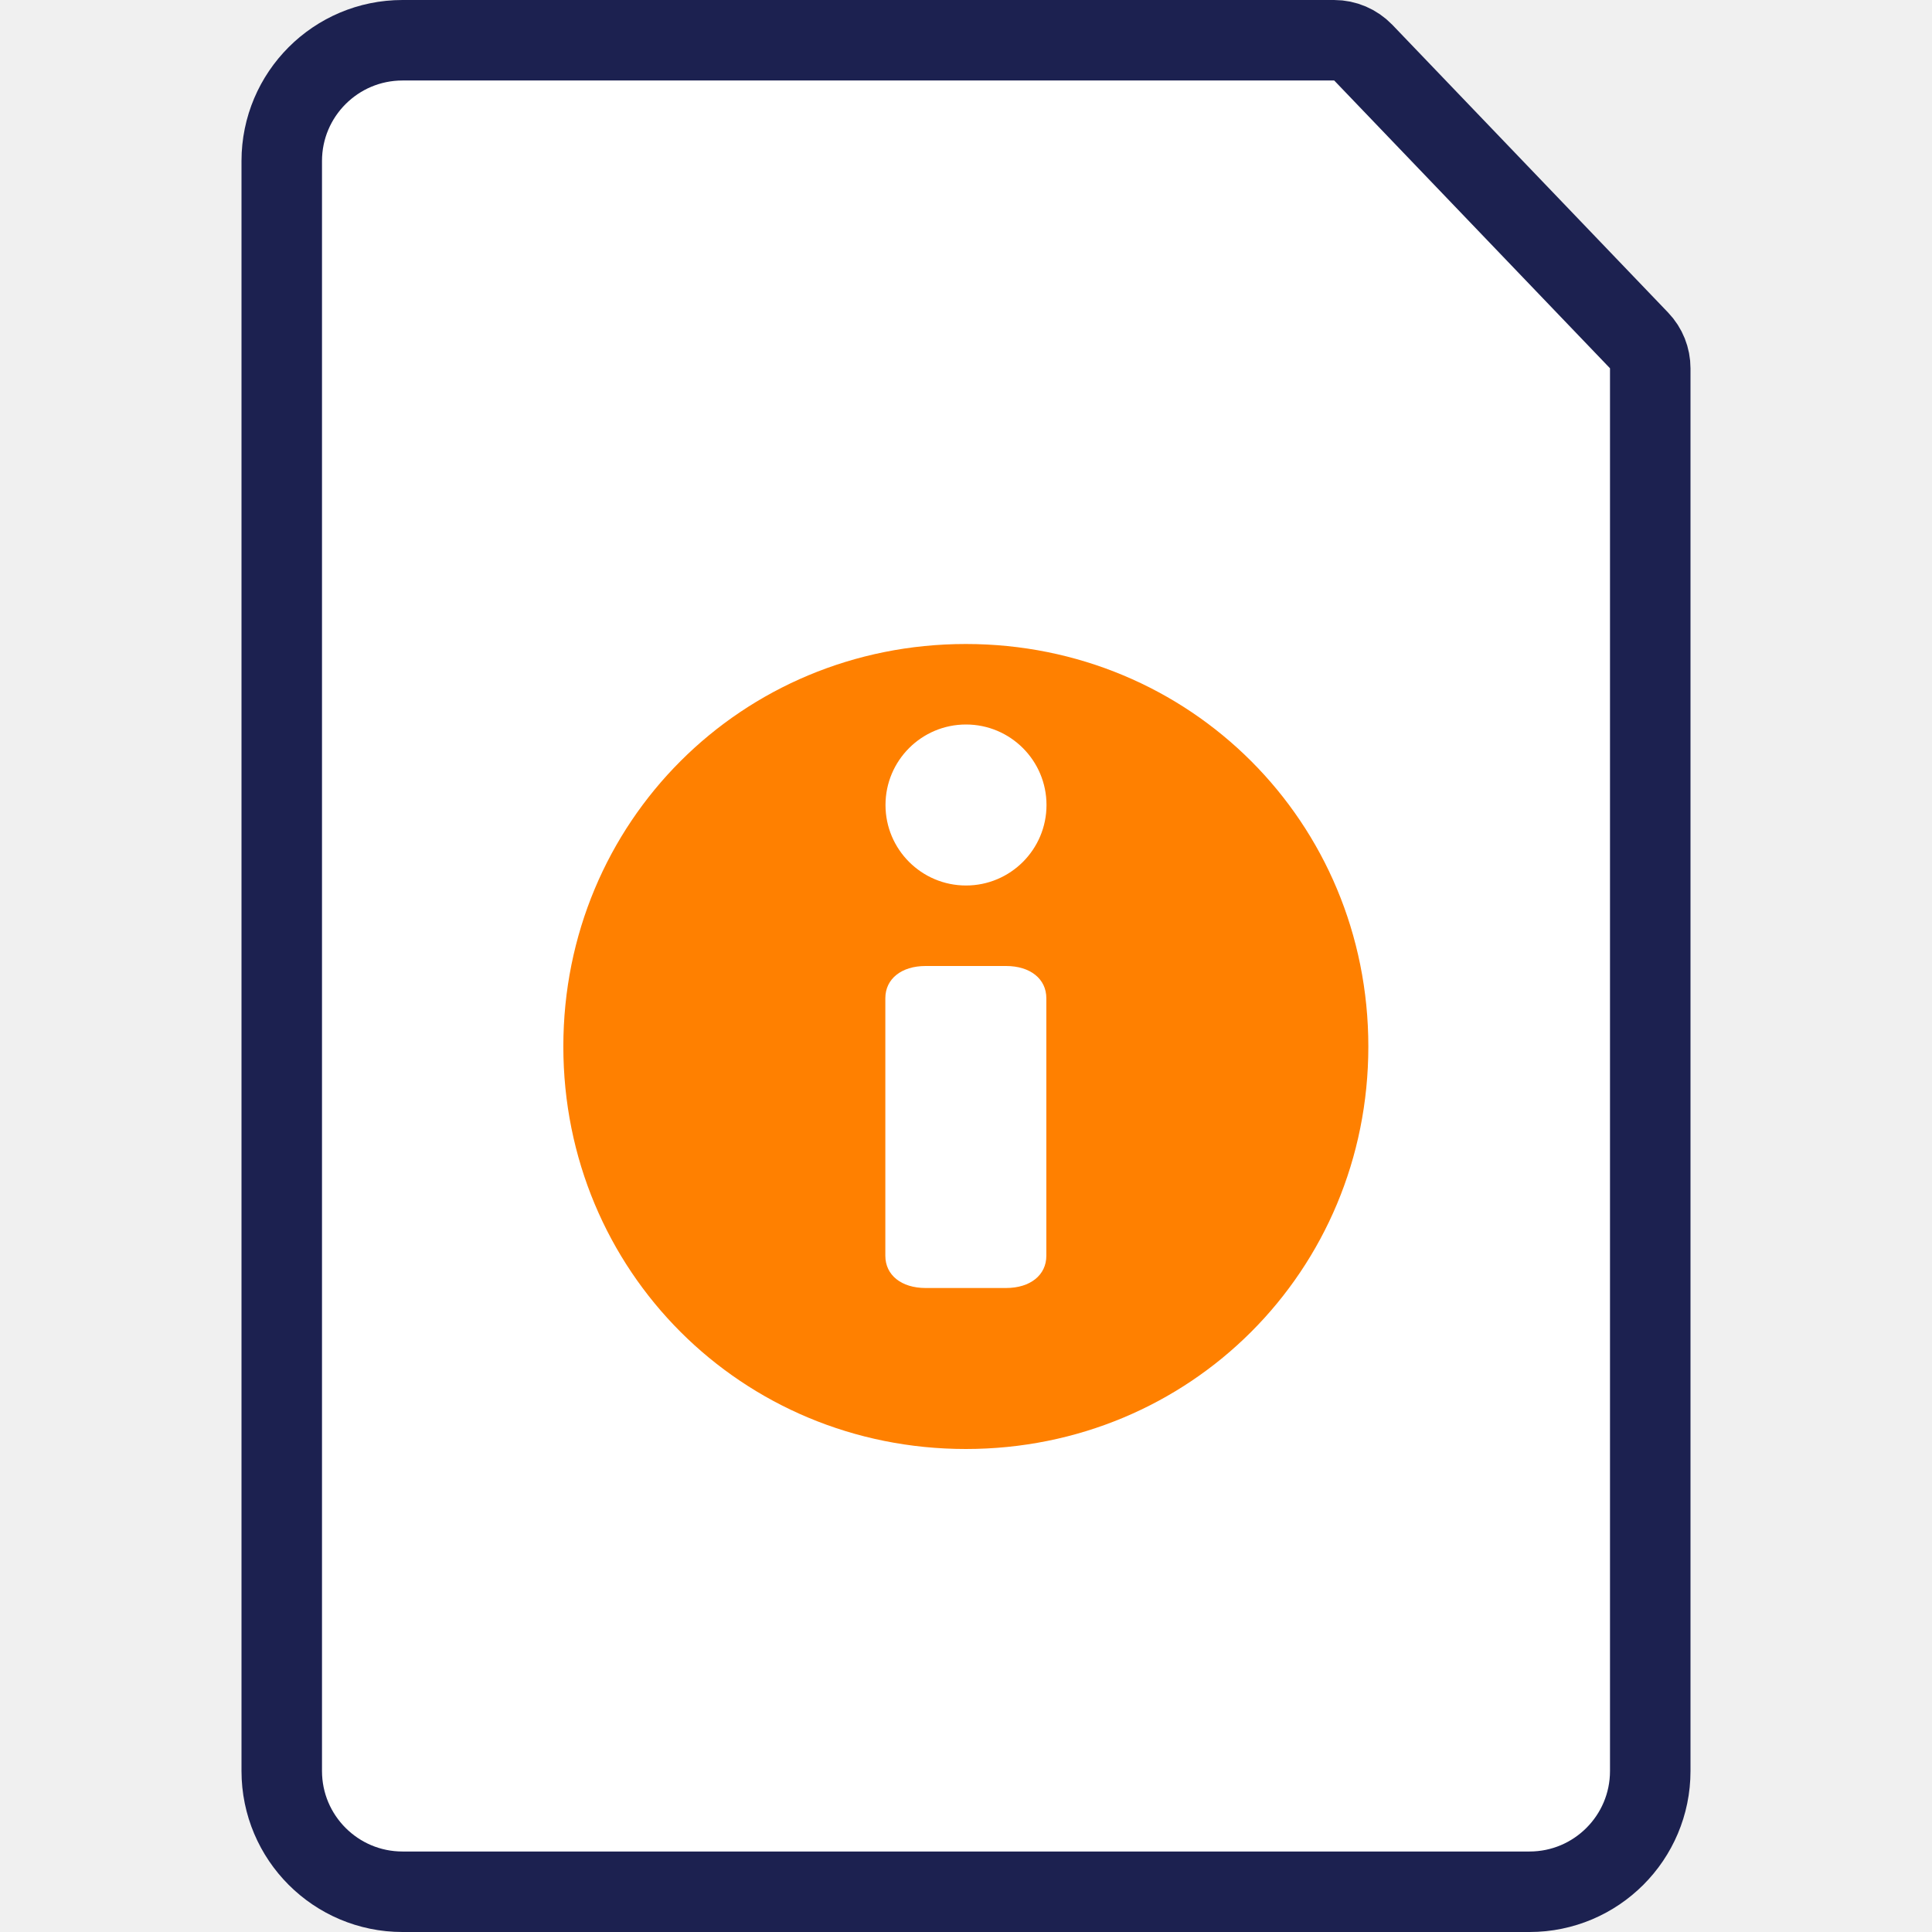
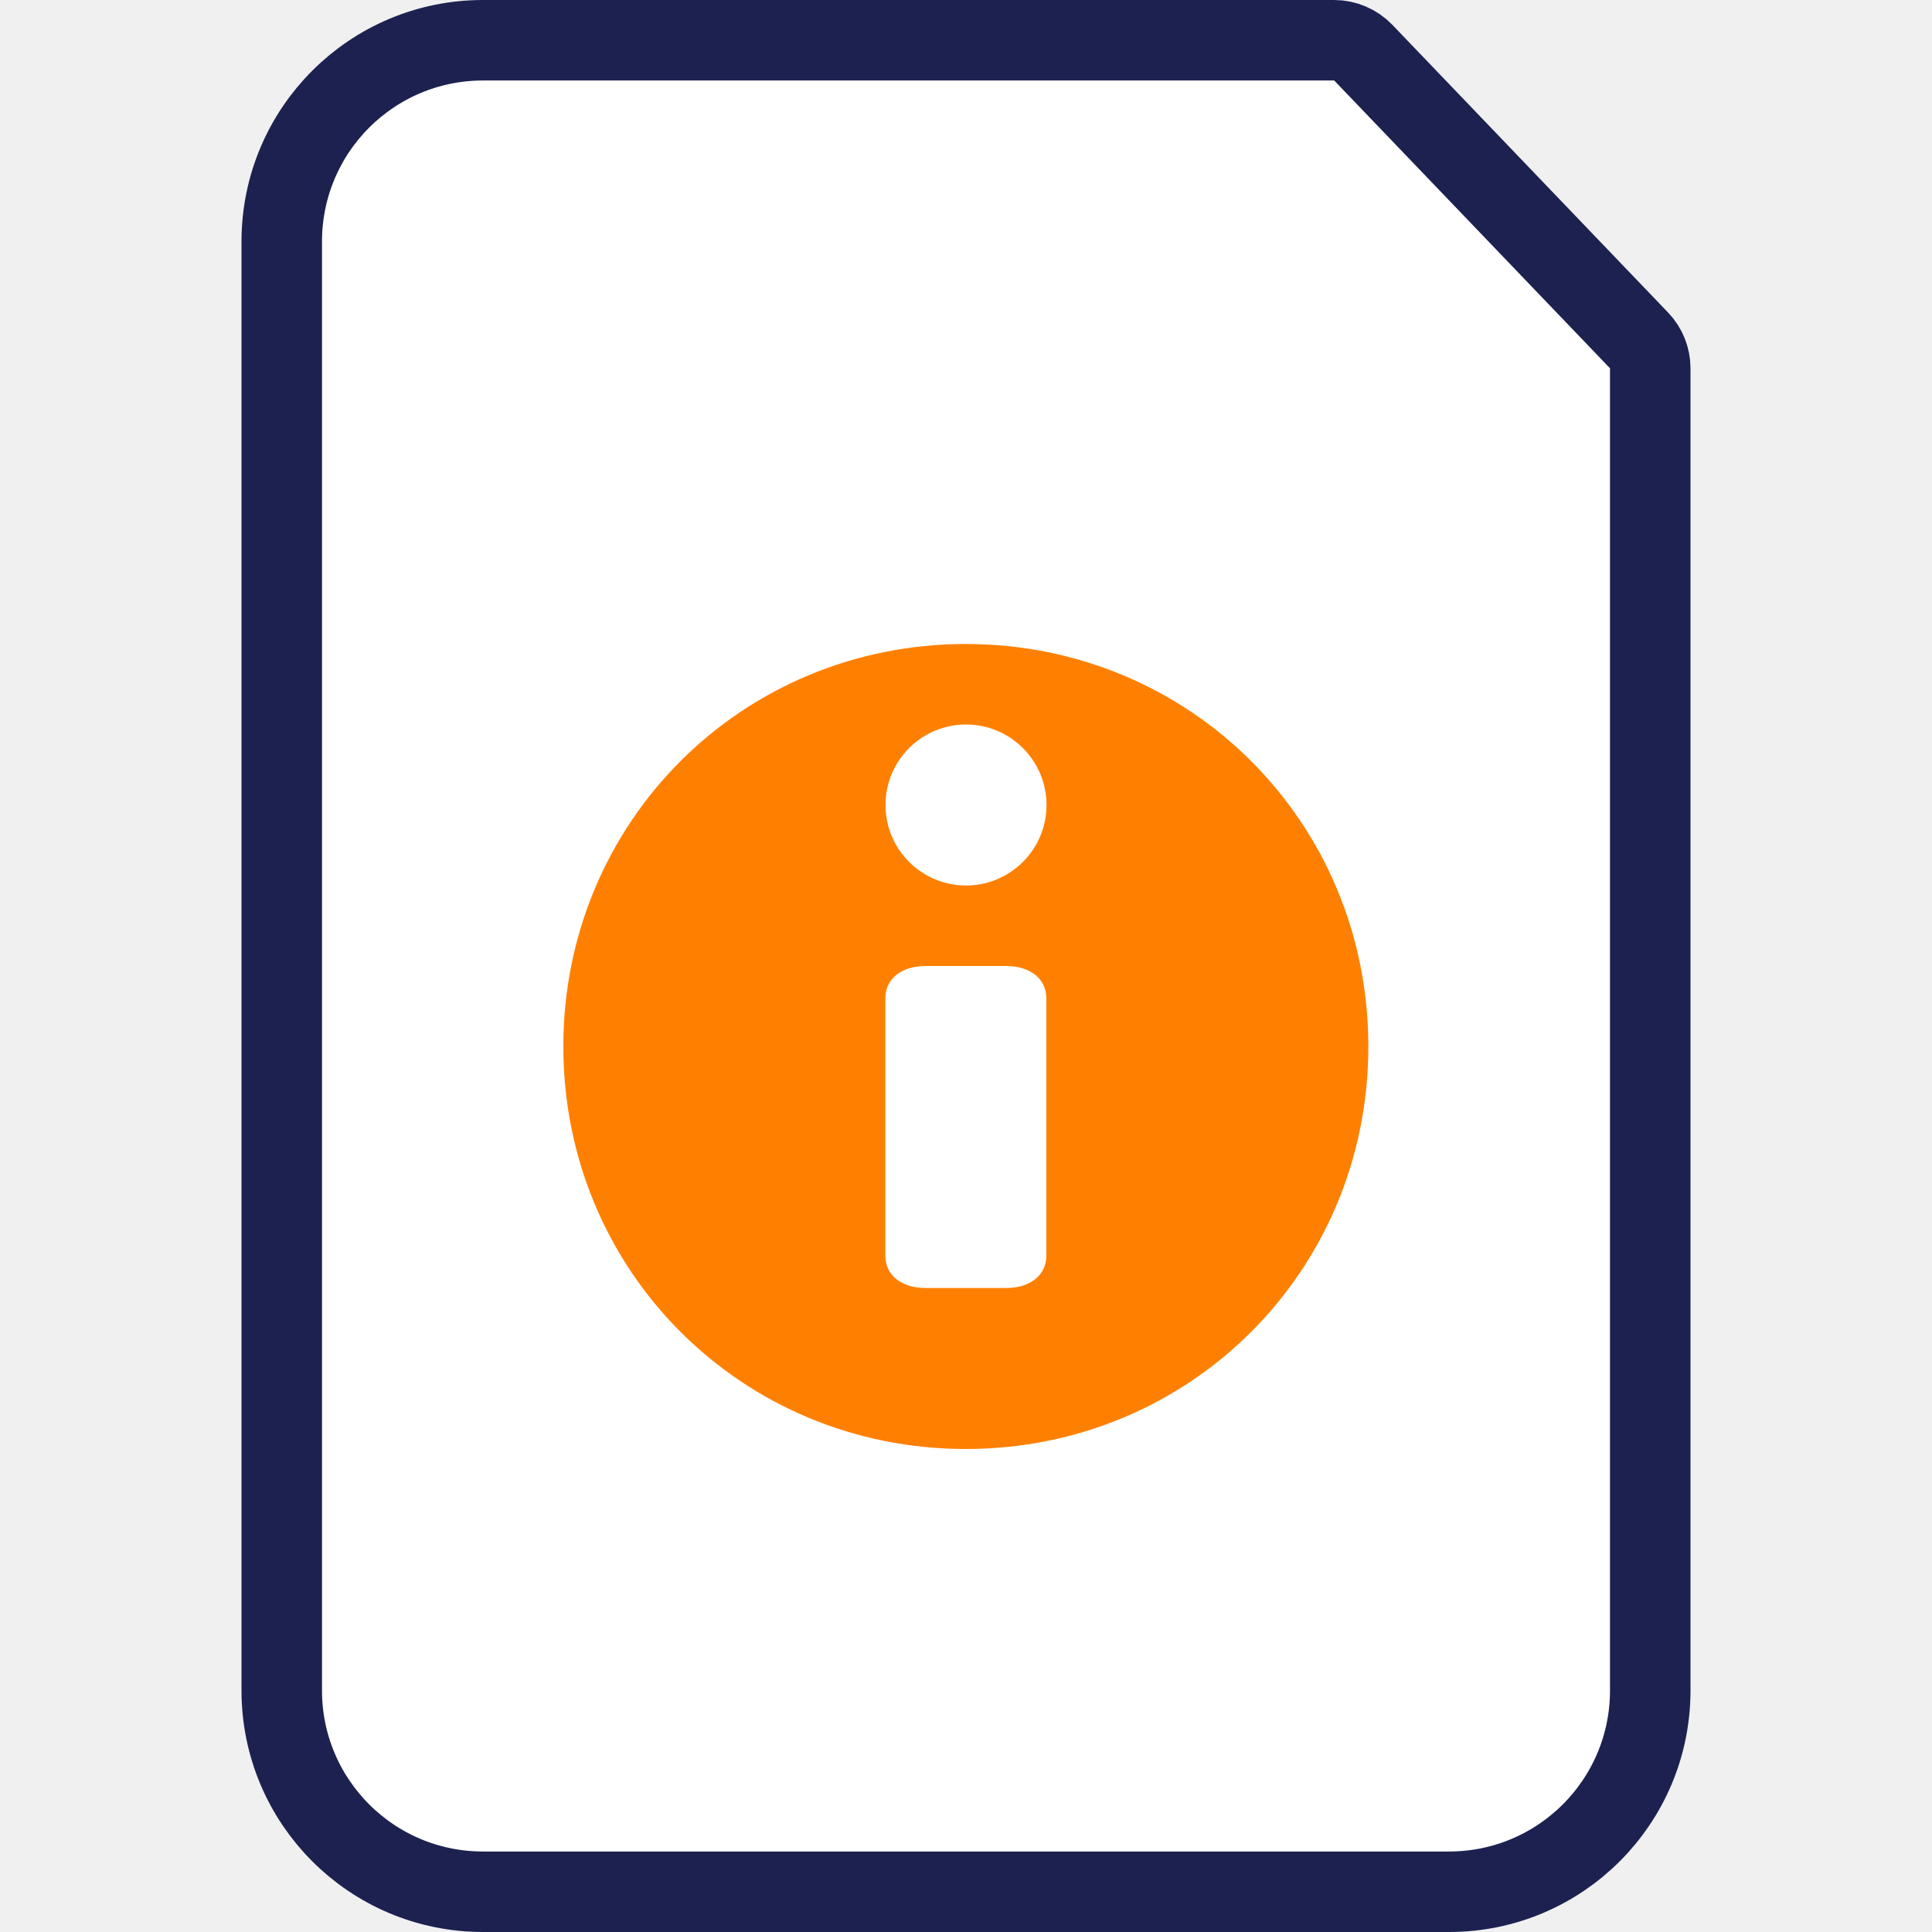
<svg xmlns="http://www.w3.org/2000/svg" width="24" height="24" viewBox="0 0 24 24" fill="none">
-   <path d="M5 0.5H16.573C16.709 0.5 16.84 0.556 16.935 0.654L20.361 4.229C20.451 4.323 20.5 4.447 20.5 4.576V22C20.5 22.828 19.828 23.5 19 23.5H5C4.172 23.5 3.5 22.828 3.5 22V2C3.5 1.172 4.172 0.5 5 0.5Z" fill="white" stroke="#1C2150" />
+   <path d="M6 0.5H16.573C16.709 0.5 16.84 0.556 16.935 0.654L20.361 4.229C20.451 4.323 20.5 4.447 20.5 4.576V21C20.5 22.381 19.381 23.5 18 23.5H6C4.619 23.5 3.5 22.381 3.5 21V3C3.5 1.619 4.619 0.5 6 0.5Z" fill="white" stroke="#1C2150" />
  <path d="M11.998 8C14.784 8 16.998 10.214 16.998 13C16.998 15.786 14.784 18 11.998 18C9.212 18 6.998 15.786 6.998 13C6.998 10.214 9.212 8 11.998 8ZM11.498 12C11.198 12 10.998 12.16 10.998 12.4V15.6C10.998 15.84 11.198 16 11.498 16H12.498C12.798 16 12.998 15.84 12.998 15.6V12.4C12.998 12.16 12.798 12 12.498 12H11.498ZM12 9C11.448 9 11 9.448 11 10C11 10.552 11.448 11 12 11C12.552 11 13 10.552 13 10C13 9.448 12.552 9 12 9Z" fill="#FF8000" />
</svg>
